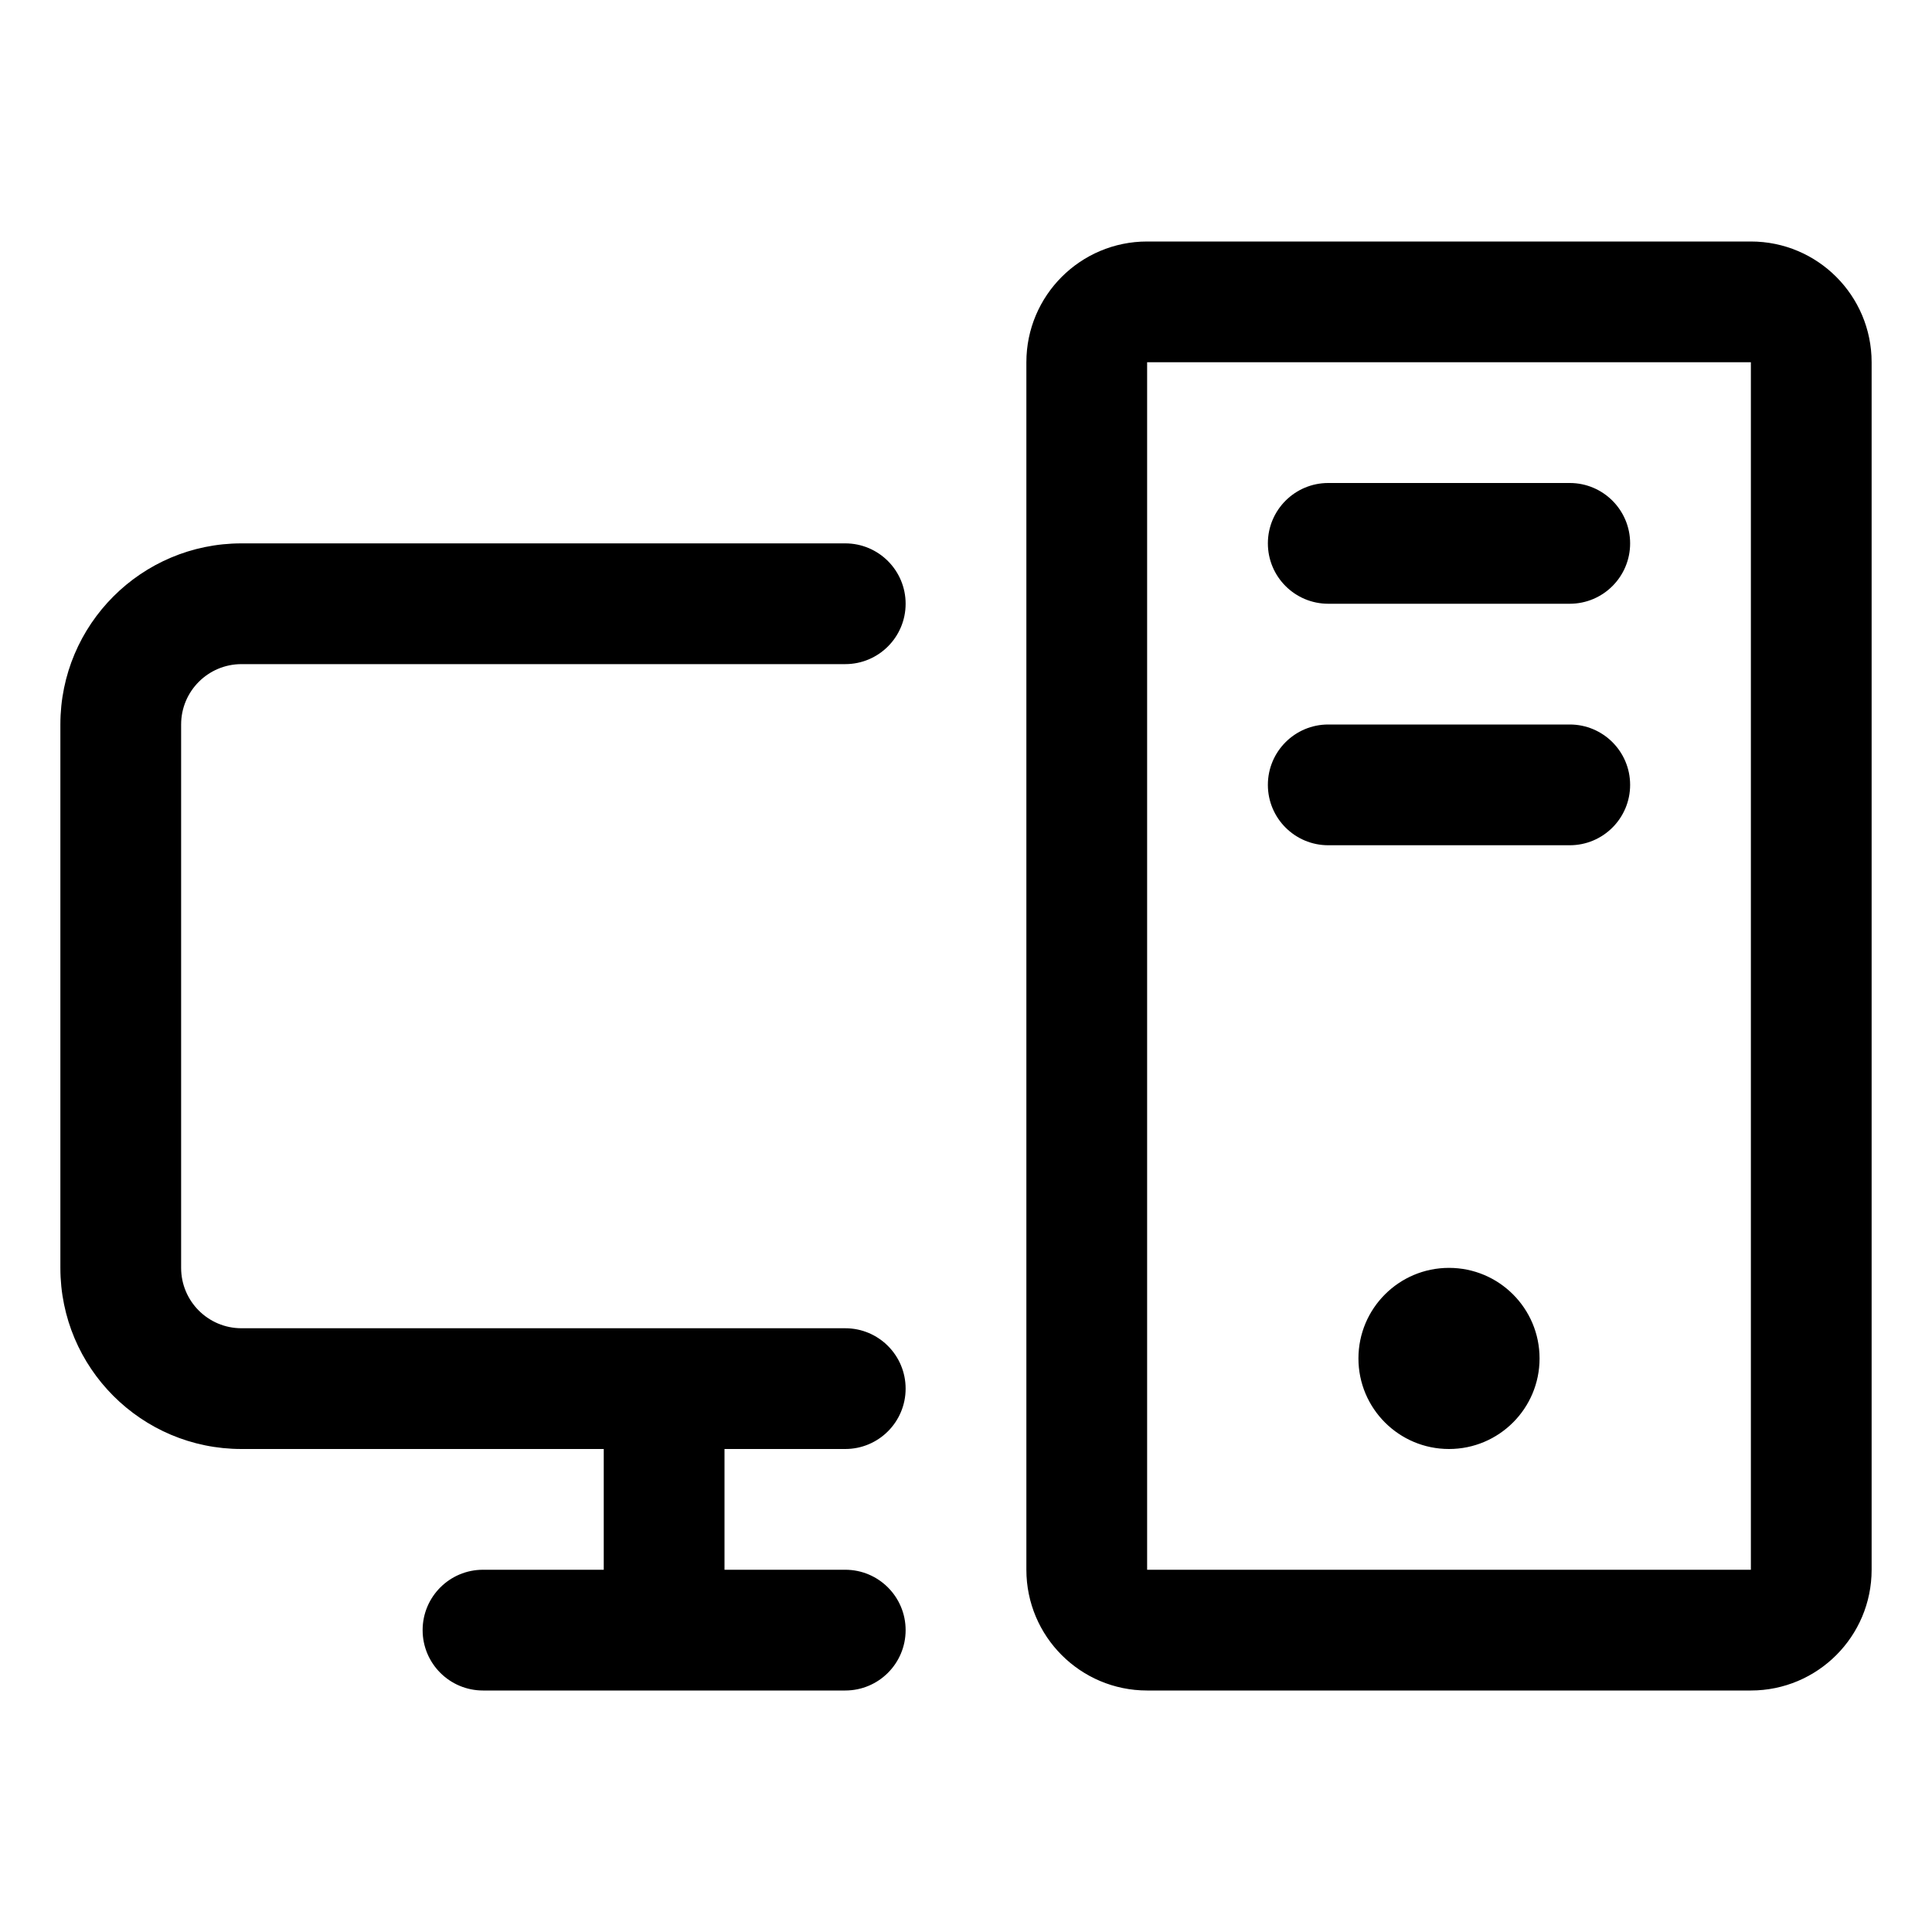
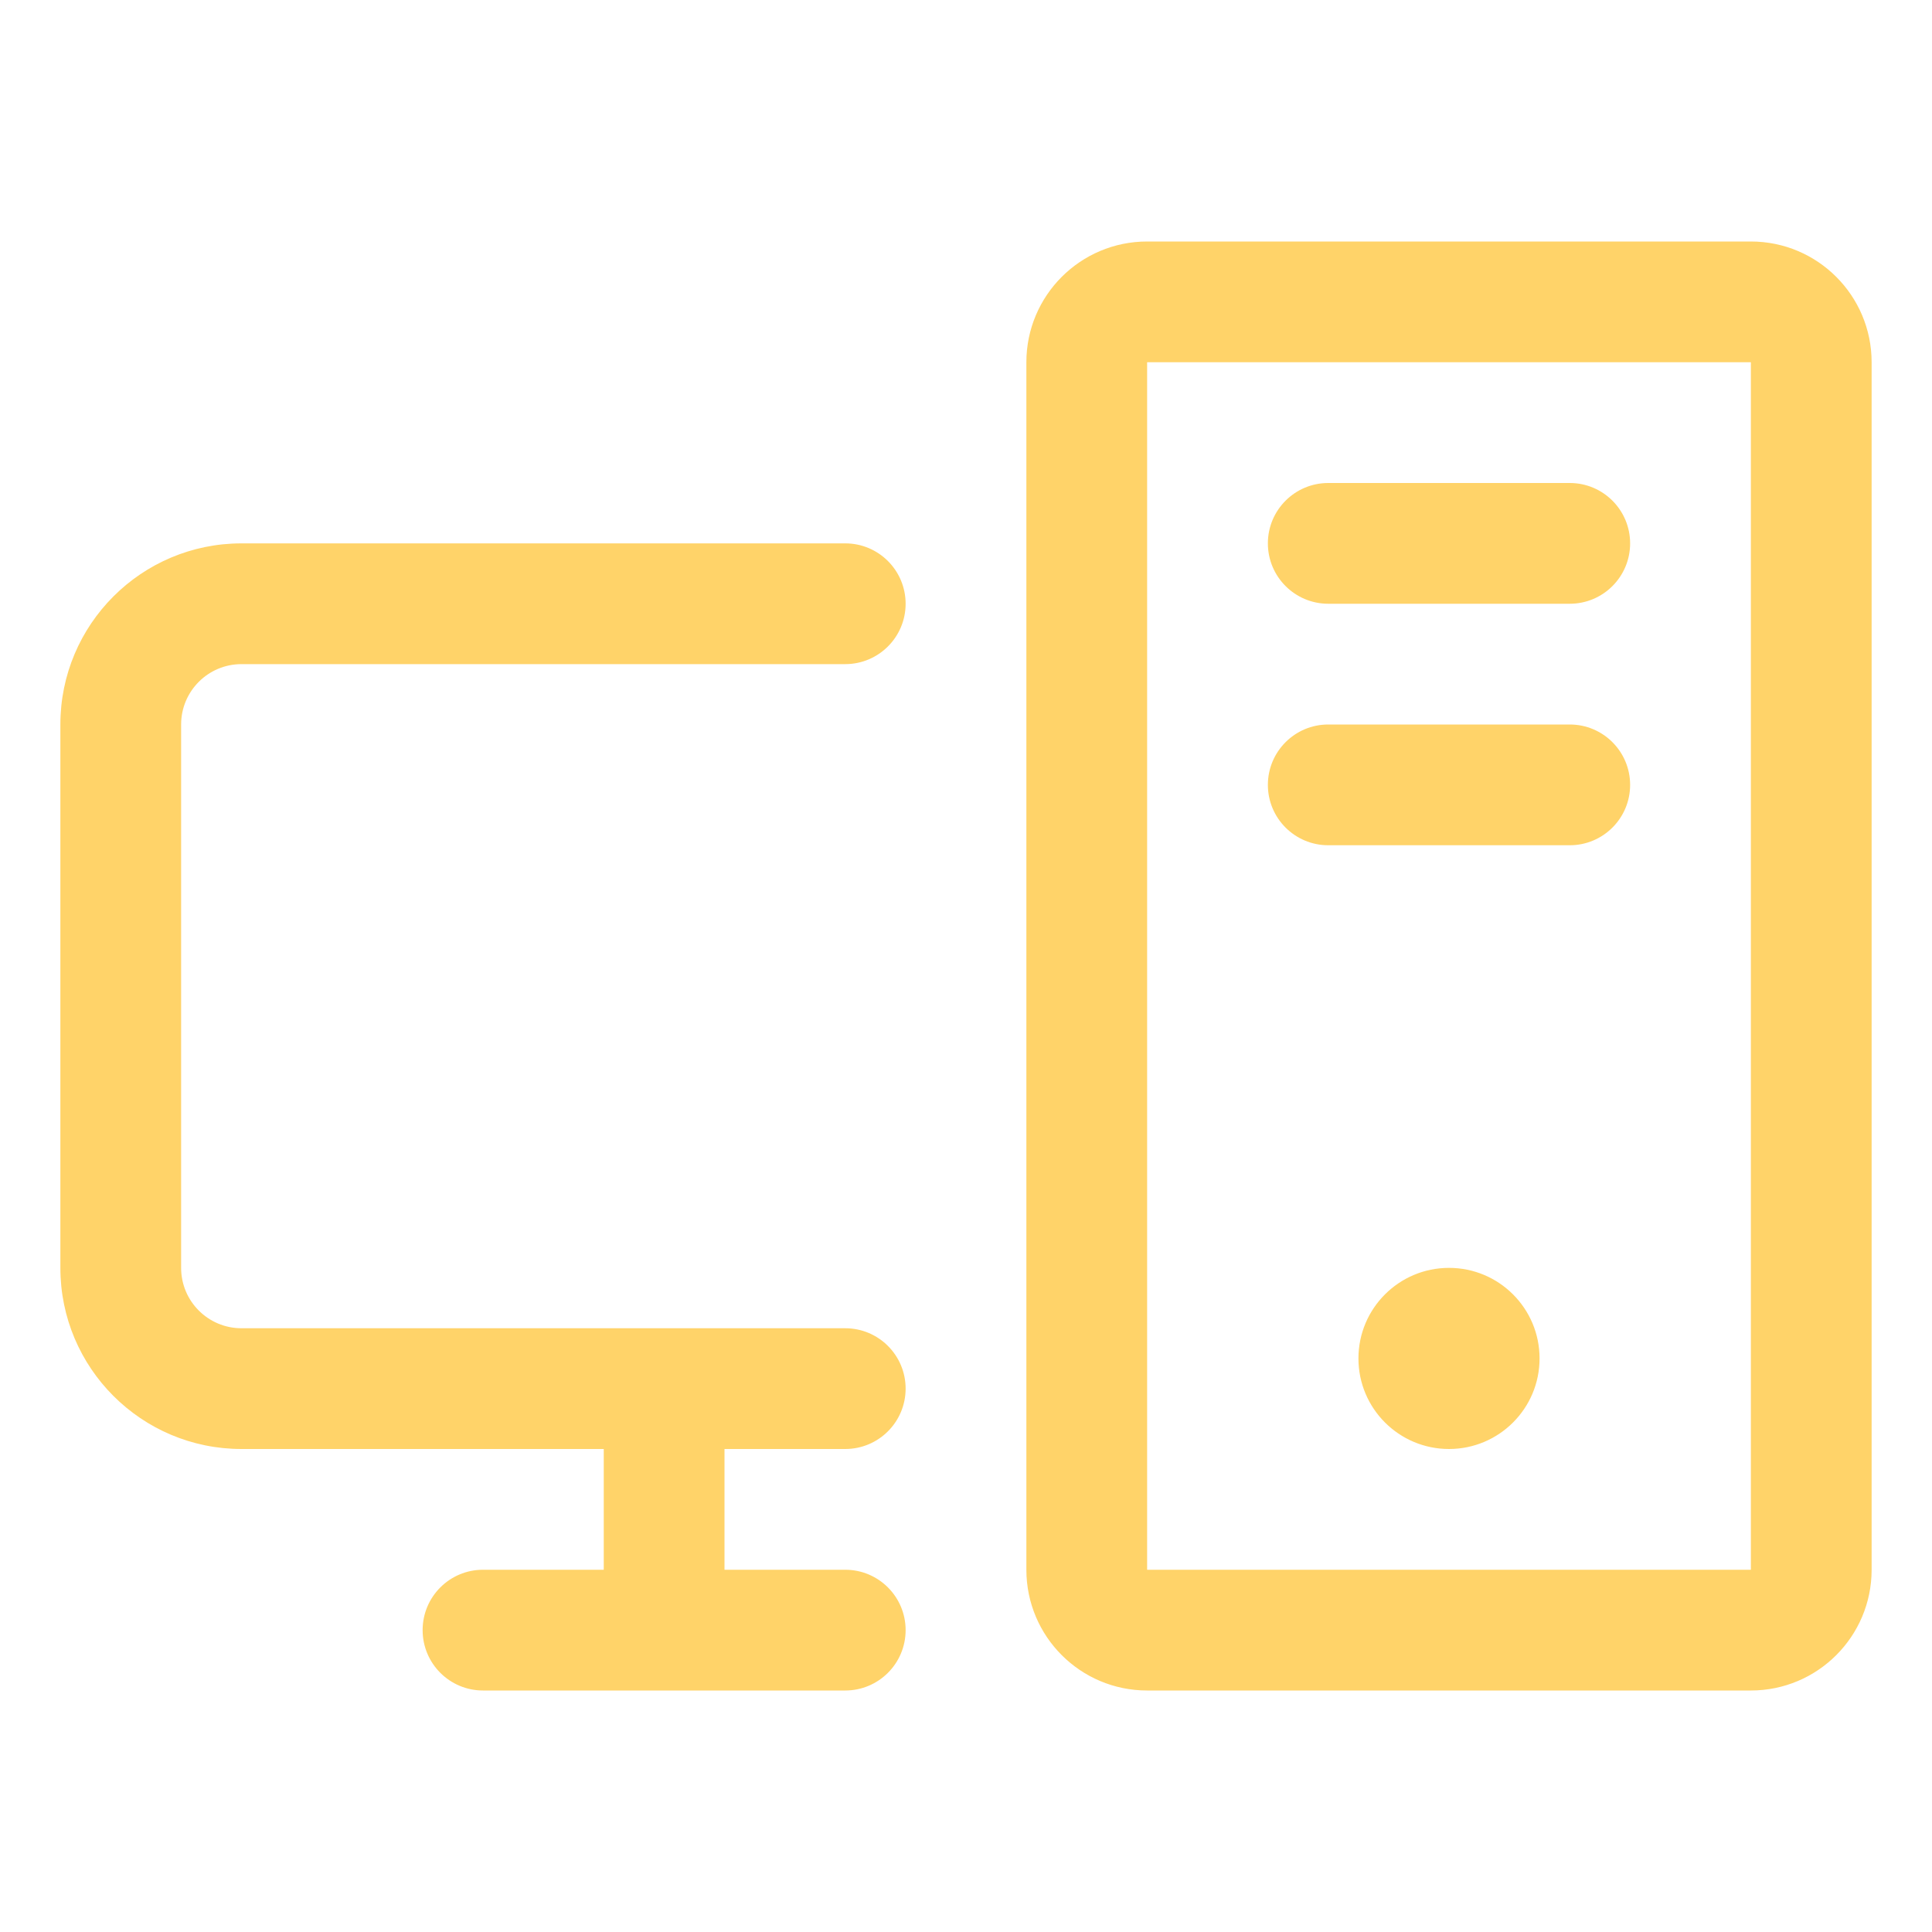
- <svg xmlns="http://www.w3.org/2000/svg" width="32" height="32" fill="#000000" viewBox="0 0 256 256">
+ <svg xmlns="http://www.w3.org/2000/svg" width="32" height="32" fill="#FFD369" viewBox="0 0 256 256">
  <path d="M24,96v72a8,8,0,0,0,8,8h80a8,8,0,0,1,0,16H96v16h16a8,8,0,0,1,0,16H64a8,8,0,0,1,0-16H80V192H32A24,24,0,0,1,8,168V96A24,24,0,0,1,32,72h80a8,8,0,0,1,0,16H32A8,8,0,0,0,24,96ZM208,64H176a8,8,0,0,0,0,16h32a8,8,0,0,0,0-16Zm0,32H176a8,8,0,0,0,0,16h32a8,8,0,0,0,0-16Zm40-48V208a16,16,0,0,1-16,16H152a16,16,0,0,1-16-16V48a16,16,0,0,1,16-16h80A16,16,0,0,1,248,48ZM232,208V48H152V208h80Zm-40-40a12,12,0,1,0,12,12A12,12,0,0,0,192,168Z" />
</svg>
